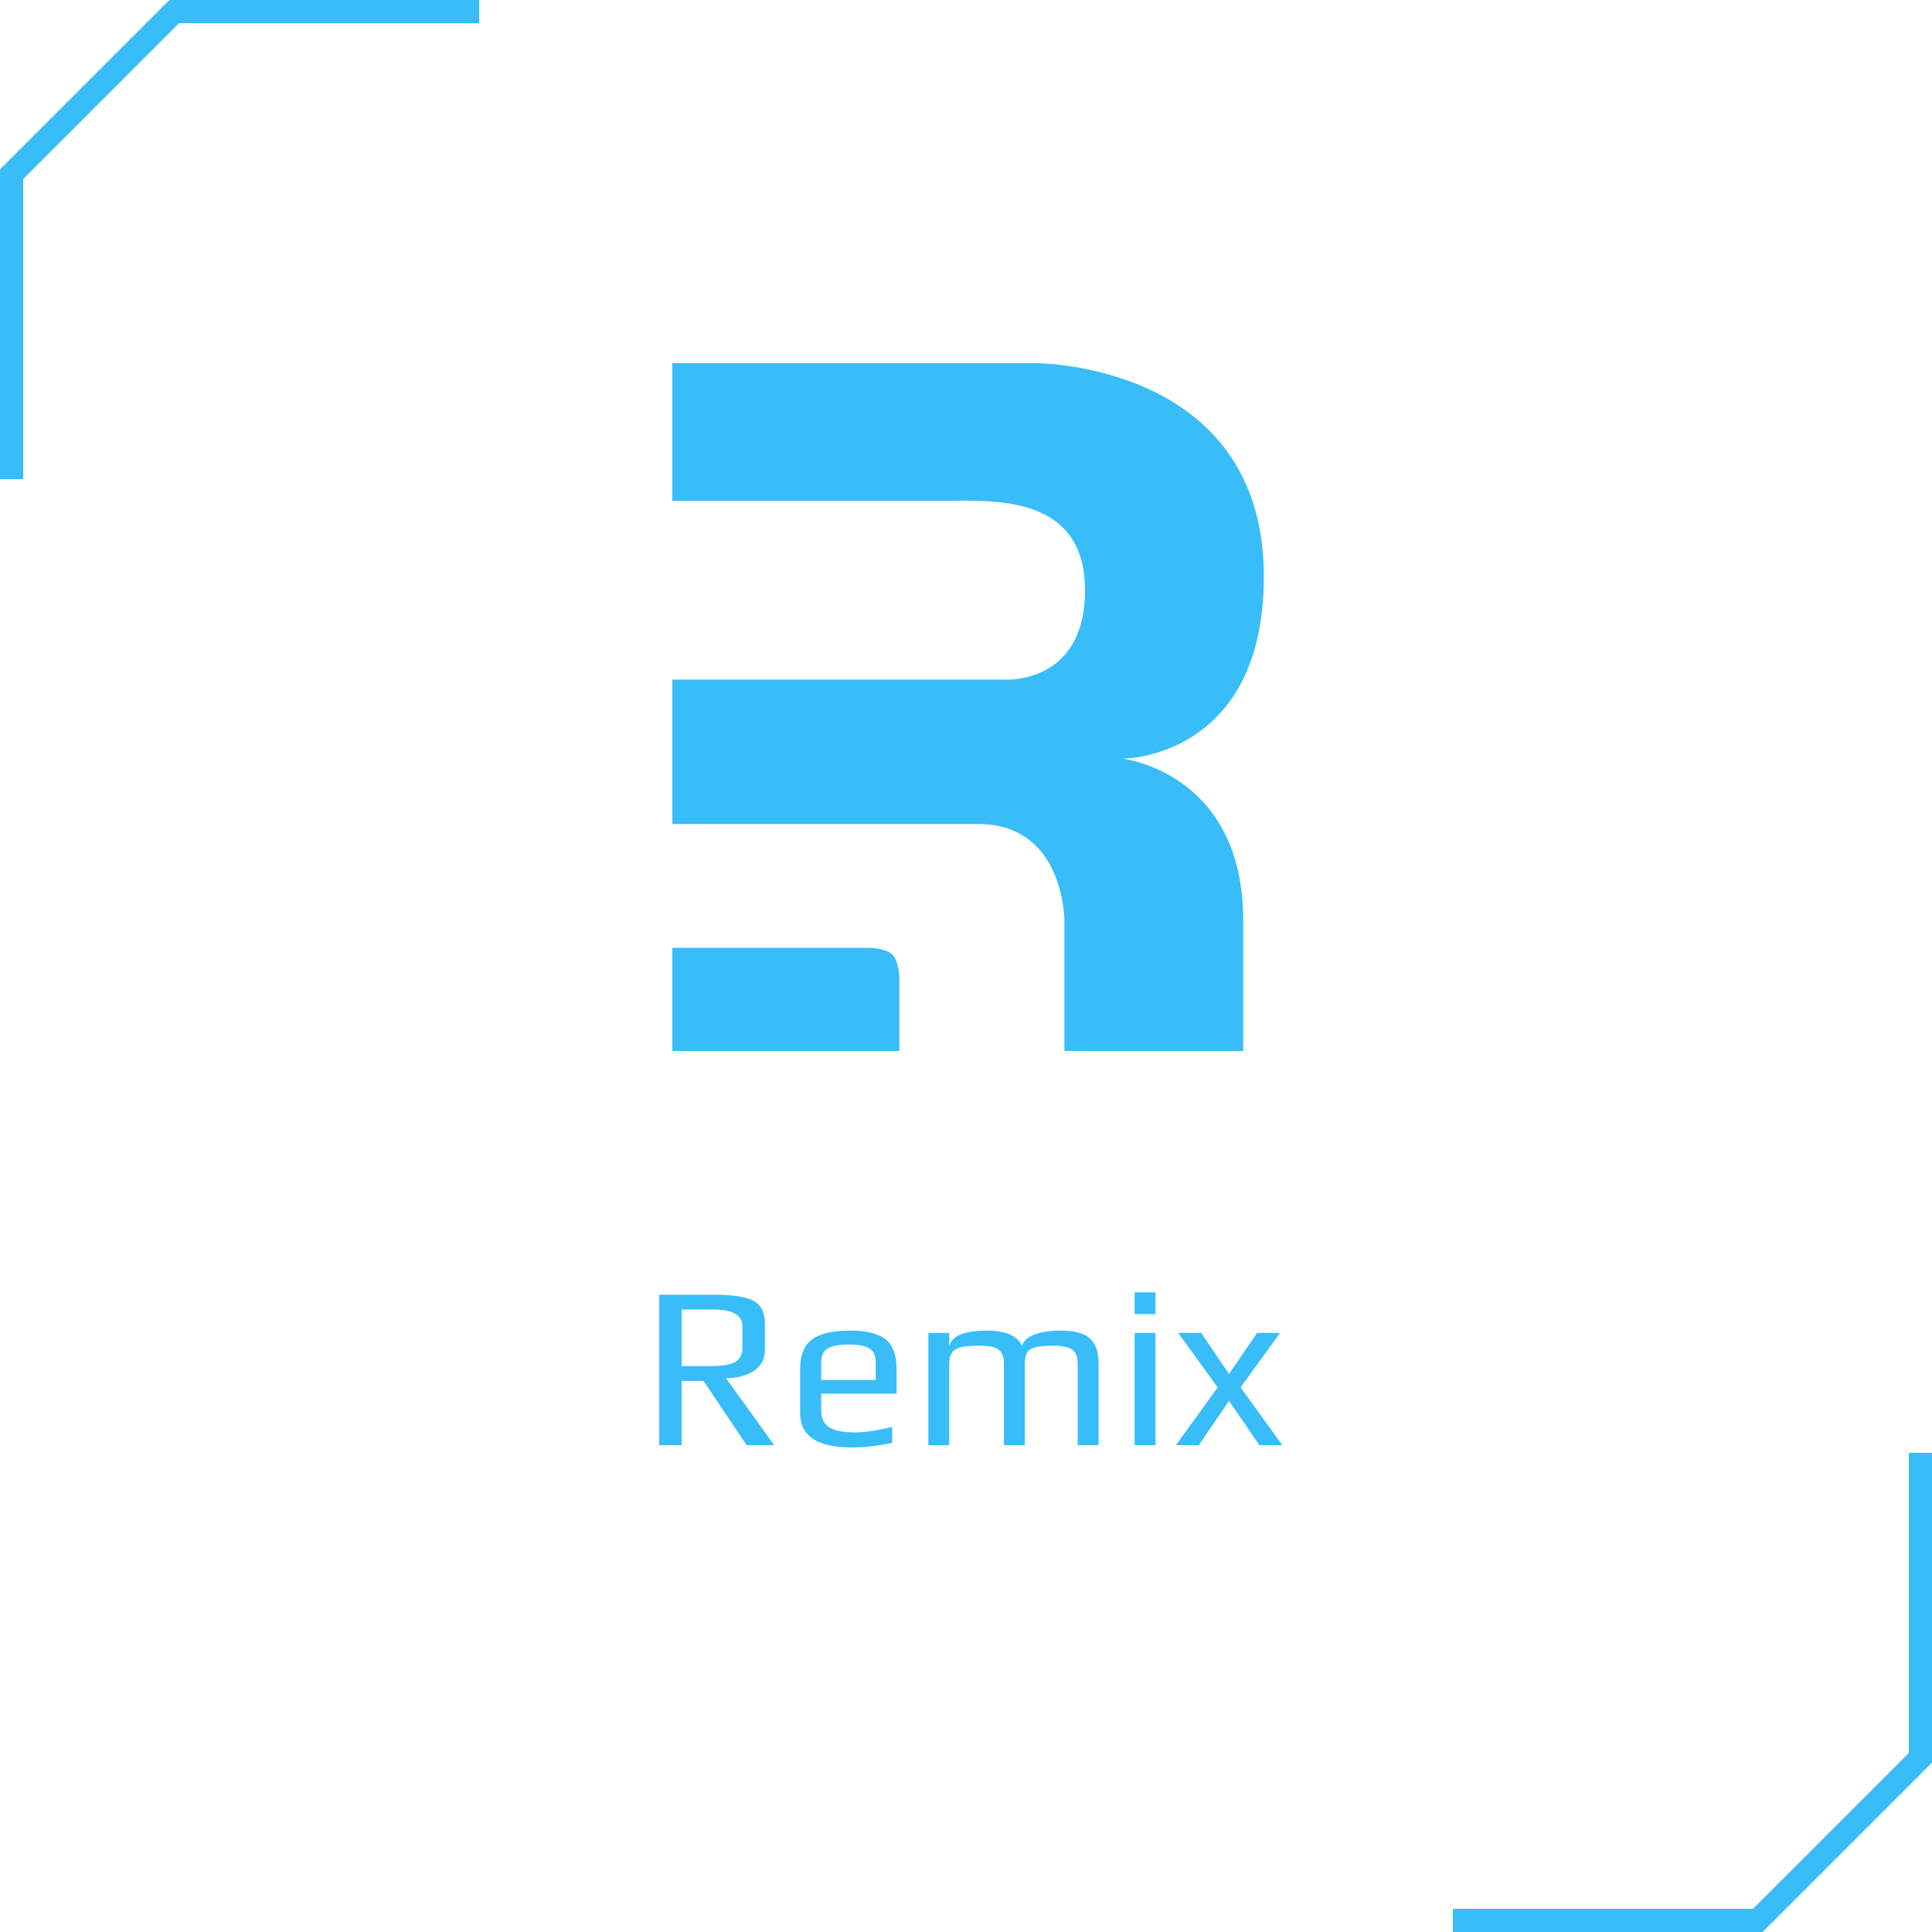
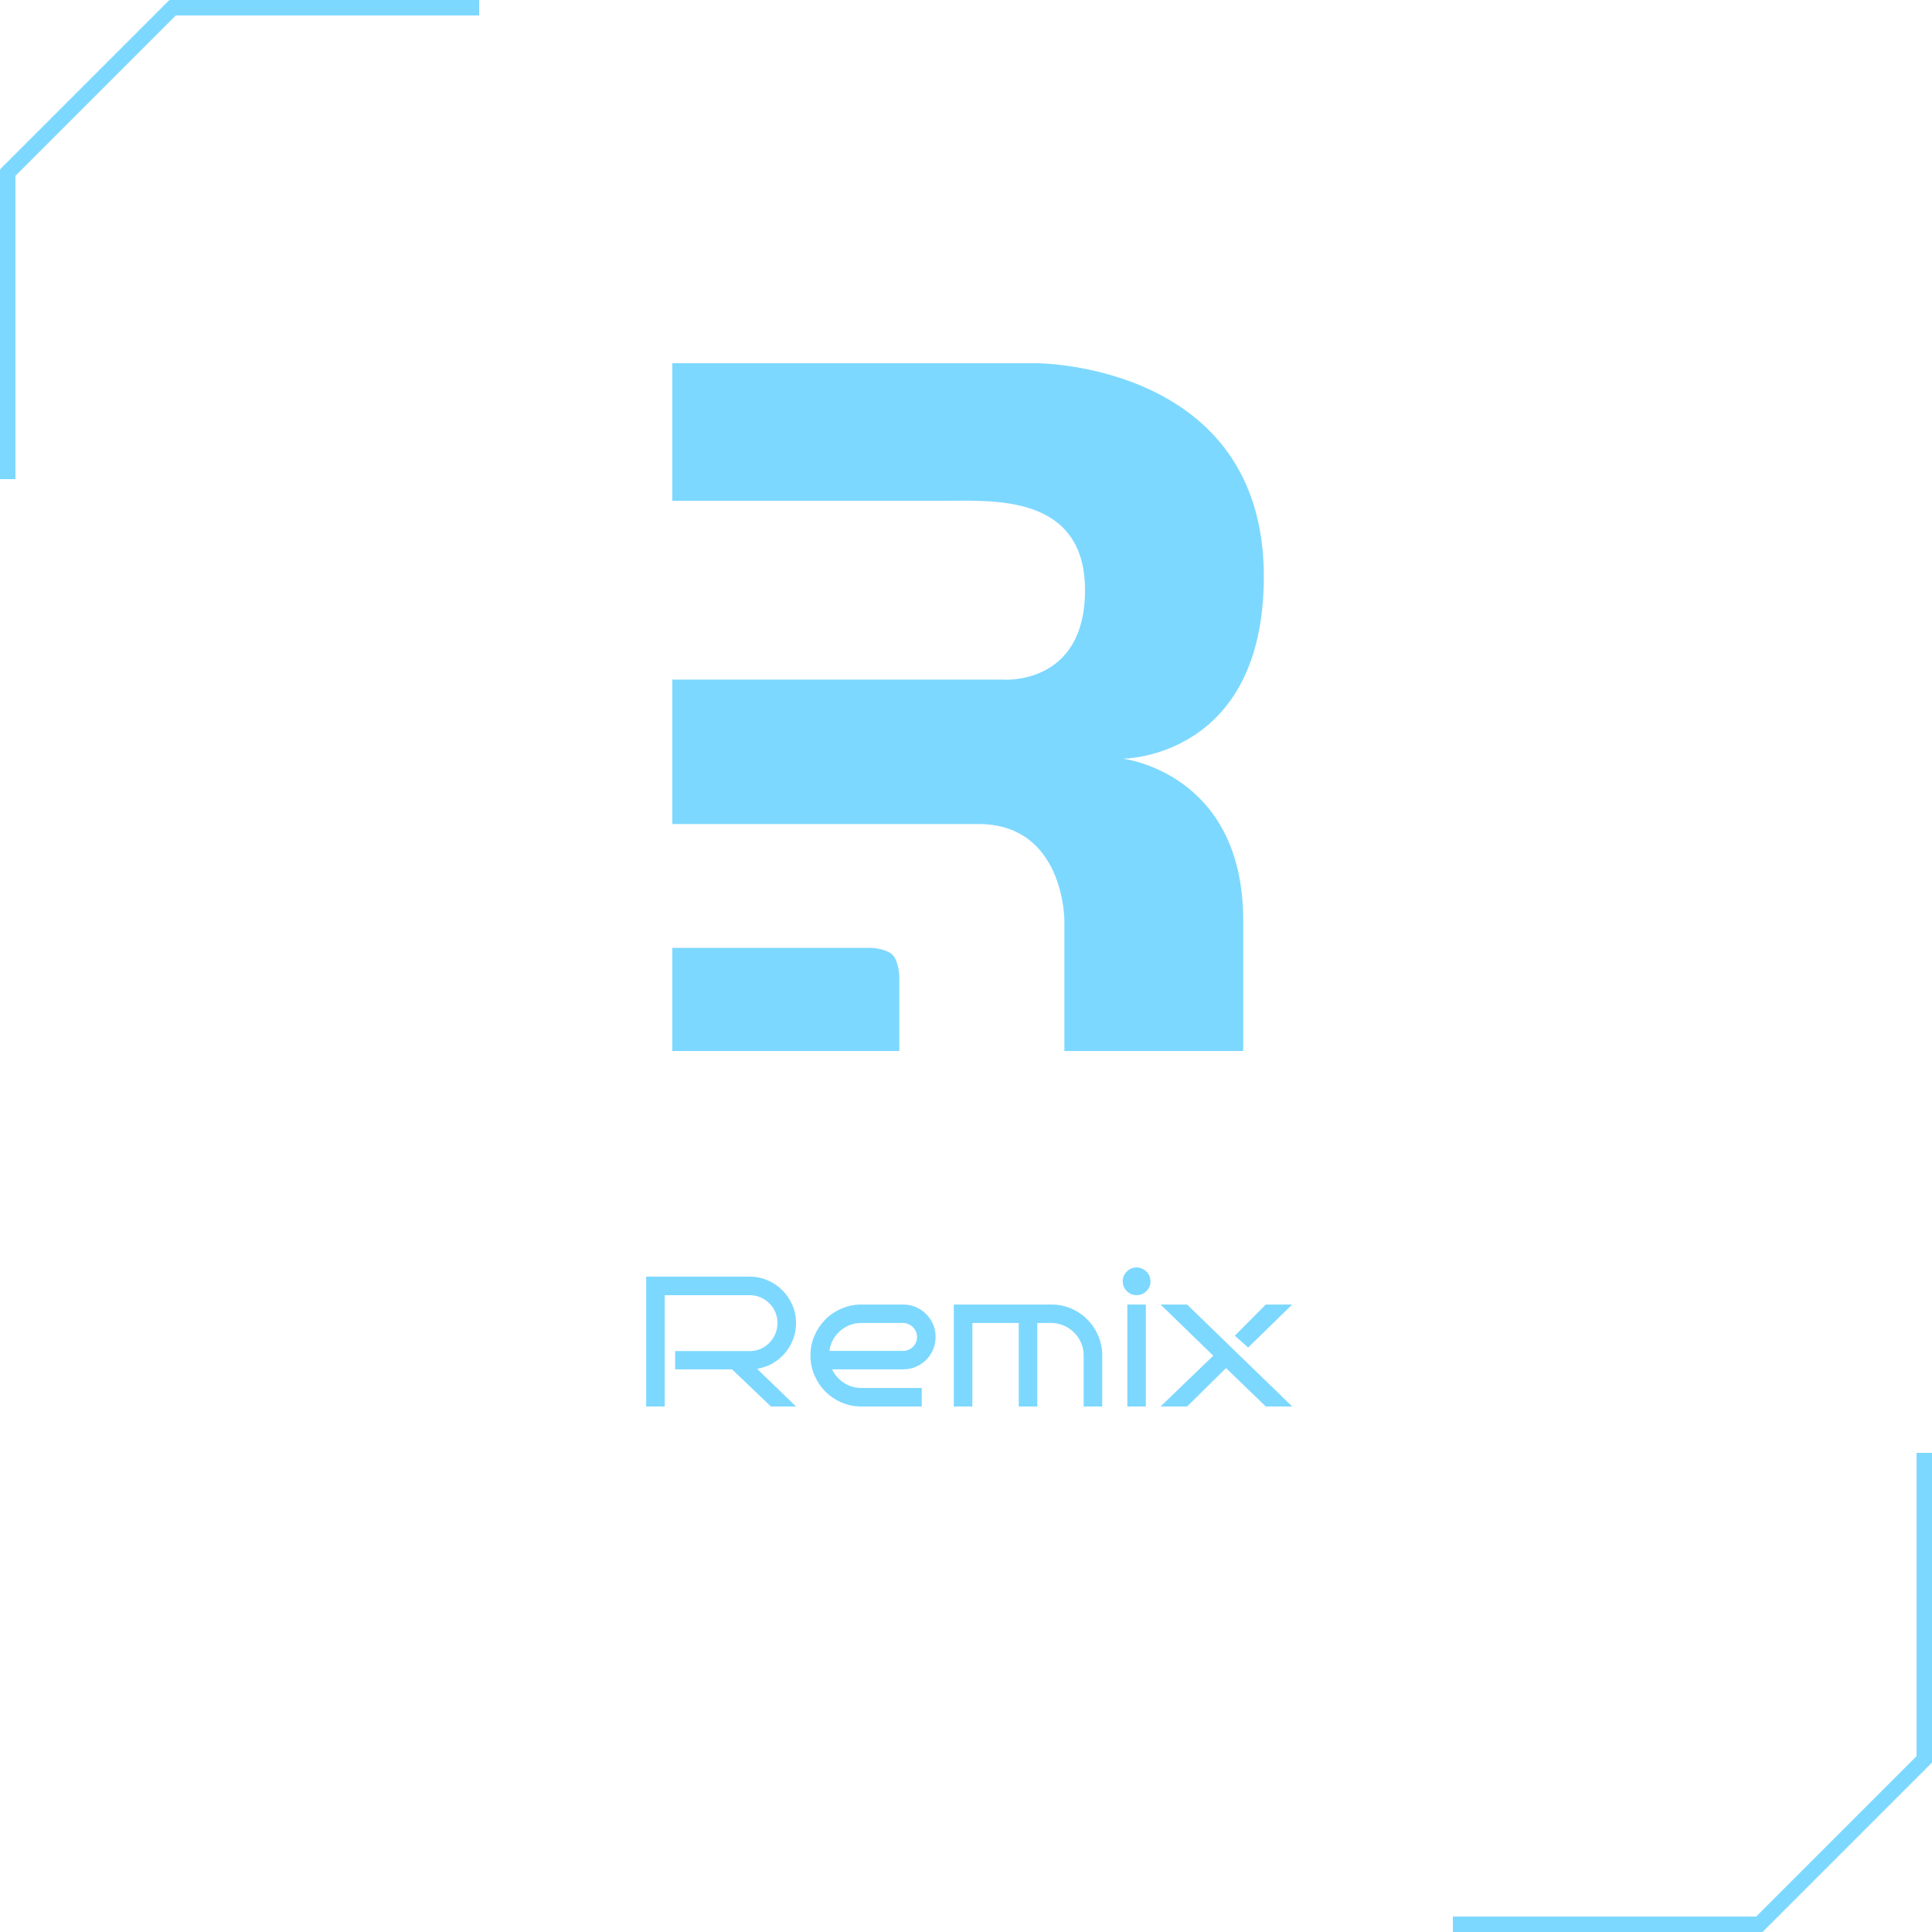
<svg xmlns="http://www.w3.org/2000/svg" width="250" height="250" viewBox="0 0 250 250" fill="none">
-   <path d="M22 0H62V3H22V0Z" fill="#38BDF8" />
-   <path d="M0 62L0 22H3L3 62H0Z" fill="#38BDF8" />
-   <path d="M0 21.92L21.92 0L24.042 2.121L2.121 24.042L0 21.92Z" fill="#38BDF8" />
-   <path d="M228 250H188V247H228V250Z" fill="#38BDF8" />
-   <path d="M250 188V228H247V188H250Z" fill="#38BDF8" />
-   <path d="M250 228.08L228.08 250L225.958 247.879L247.879 225.958L250 228.08Z" fill="#38BDF8" />
-   <path d="M85.301 167.53H92.141C93.861 167.53 95.201 167.64 96.161 167.86C97.141 168.06 97.851 168.43 98.291 168.97C98.751 169.51 98.981 170.3 98.981 171.34V174.7C98.981 175.86 98.501 176.76 97.541 177.4C96.601 178.02 95.401 178.33 93.941 178.33L100.181 187H96.611L91.031 178.69H88.211V187H85.301V167.53ZM92.021 176.77C93.461 176.77 94.491 176.6 95.111 176.26C95.751 175.9 96.071 175.26 96.071 174.34V171.64C96.071 170.18 94.811 169.45 92.291 169.45H88.211V176.77H92.021Z" fill="#38BDF8" />
-   <path d="M110.196 187.3C105.756 187.3 103.536 185.82 103.536 182.86V177.13C103.536 175.37 104.036 174.11 105.036 173.35C106.056 172.57 107.696 172.18 109.956 172.18C112.096 172.18 113.636 172.55 114.576 173.29C115.536 174.03 116.016 175.31 116.016 177.13V180.34H106.266V182.53C106.266 183.53 106.616 184.25 107.316 184.69C108.016 185.13 109.096 185.35 110.556 185.35C111.936 185.35 113.566 185.11 115.446 184.63V186.7C113.606 187.1 111.856 187.3 110.196 187.3ZM113.316 178.57V176.29C113.316 175.41 113.046 174.81 112.506 174.49C111.986 174.15 111.086 173.98 109.806 173.98C108.566 173.98 107.666 174.15 107.106 174.49C106.546 174.81 106.266 175.41 106.266 176.29V178.57H113.316Z" fill="#38BDF8" />
-   <path d="M120.131 172.48H122.831V174.25C123.111 172.87 124.741 172.18 127.721 172.18C130.141 172.18 131.651 172.84 132.251 174.16C132.431 173.52 132.971 173.03 133.871 172.69C134.791 172.35 135.911 172.18 137.231 172.18C139.031 172.18 140.301 172.52 141.041 173.2C141.781 173.86 142.151 174.91 142.151 176.35V187H139.451V176.53C139.451 176.15 139.421 175.84 139.361 175.6C139.301 175.36 139.181 175.12 139.001 174.88C138.601 174.38 137.711 174.13 136.331 174.13C135.271 174.13 134.481 174.2 133.961 174.34C133.441 174.48 133.081 174.72 132.881 175.06C132.701 175.4 132.611 175.89 132.611 176.53V187H129.911V176.53C129.911 176.15 129.881 175.84 129.821 175.6C129.761 175.36 129.641 175.12 129.461 174.88C129.061 174.38 128.181 174.13 126.821 174.13C125.721 174.13 124.891 174.2 124.331 174.34C123.771 174.48 123.381 174.72 123.161 175.06C122.941 175.38 122.831 175.87 122.831 176.53V187H120.131V172.48Z" fill="#38BDF8" />
-   <path d="M146.82 167.23H149.52V170.05H146.82V167.23ZM146.82 172.48H149.52V187H146.82V172.48Z" fill="#38BDF8" />
-   <path d="M157.563 179.53L152.463 172.48H155.433L159.033 177.79L162.663 172.48H165.633L160.533 179.53L165.933 187H162.963L159.033 181.27L155.133 187H152.163L157.563 179.53Z" fill="#38BDF8" />
-   <path d="M87 47H134.17C134.17 47 163.54 47 163.54 74.59C163.54 98.175 145.295 98.175 145.295 98.175C145.295 98.175 160.87 99.955 160.87 119.09V136H137.73V119.09C137.73 119.09 137.73 106.63 126.605 106.63H87V122.65H112.81C112.81 122.65 114.703 122.763 115.48 123.54C116.257 124.317 116.37 126.21 116.37 126.21V136H87V122.65V106.63V87.94H129.72C129.72 87.94 140.4 88.83 140.4 76.37C140.4 63.91 128.385 64.8 122.343 64.8H87V47Z" fill="#38BDF8" />
+   <rect x="22" width="40" height="2" fill="#7DD8FF" />
+   <rect y="62" width="40" height="2" transform="rotate(-90 0 62)" fill="#7DD8FF" />
+   <rect y="21.92" width="31" height="2" transform="rotate(-45 0 21.9204)" fill="#7DD8FF" />
+   <rect x="228" y="250" width="40" height="2" transform="rotate(-180 228 250)" fill="#7DD8FF" />
+   <rect x="250" y="188" width="40" height="2" transform="rotate(90 250 188)" fill="#7DD8FF" />
+   <rect x="250" y="228.08" width="31" height="2" transform="rotate(135 250 228.08)" fill="#7DD8FF" />
+   <path d="M103.008 182H99.762L94.723 177.195H87.363V174.828H97.008C97.508 174.828 97.977 174.734 98.414 174.547C98.852 174.352 99.231 174.09 99.551 173.762C99.879 173.434 100.137 173.051 100.324 172.613C100.512 172.168 100.605 171.695 100.605 171.195C100.605 170.695 100.512 170.227 100.324 169.789C100.137 169.352 99.879 168.973 99.551 168.652C99.231 168.324 98.852 168.066 98.414 167.879C97.977 167.691 97.508 167.598 97.008 167.598H86.016V182H83.613V165.195H97.008C97.836 165.195 98.613 165.355 99.34 165.676C100.066 165.988 100.699 166.418 101.238 166.965C101.785 167.504 102.215 168.137 102.527 168.863C102.848 169.59 103.008 170.367 103.008 171.195C103.008 171.945 102.879 172.656 102.621 173.328C102.363 173.992 102.008 174.59 101.555 175.121C101.102 175.645 100.566 176.082 99.949 176.434C99.34 176.777 98.68 177.008 97.969 177.125L103.008 182ZM121.066 173C121.066 173.586 120.957 174.133 120.738 174.641C120.52 175.148 120.219 175.594 119.836 175.977C119.461 176.352 119.016 176.648 118.5 176.867C117.992 177.086 117.449 177.195 116.871 177.195H107.672C107.844 177.547 108.059 177.871 108.316 178.168C108.574 178.465 108.863 178.719 109.184 178.93C109.504 179.141 109.852 179.305 110.227 179.422C110.609 179.539 111.008 179.598 111.422 179.598H119.273V182H111.422C110.516 181.992 109.664 181.816 108.867 181.473C108.07 181.121 107.375 180.648 106.781 180.055C106.195 179.453 105.73 178.754 105.387 177.957C105.043 177.16 104.871 176.309 104.871 175.402C104.871 174.496 105.043 173.645 105.387 172.848C105.73 172.051 106.195 171.355 106.781 170.762C107.375 170.16 108.07 169.688 108.867 169.344C109.664 168.992 110.516 168.812 111.422 168.805H116.871C117.449 168.805 117.992 168.914 118.5 169.133C119.016 169.352 119.461 169.652 119.836 170.035C120.219 170.41 120.52 170.852 120.738 171.359C120.957 171.867 121.066 172.414 121.066 173ZM116.871 174.805C117.113 174.805 117.344 174.758 117.562 174.664C117.781 174.57 117.973 174.441 118.137 174.277C118.301 174.113 118.43 173.922 118.523 173.703C118.617 173.484 118.664 173.25 118.664 173C118.664 172.758 118.617 172.527 118.523 172.309C118.43 172.09 118.301 171.898 118.137 171.734C117.973 171.57 117.781 171.441 117.562 171.348C117.344 171.246 117.113 171.195 116.871 171.195H111.422C110.891 171.195 110.391 171.289 109.922 171.477C109.461 171.664 109.047 171.922 108.68 172.25C108.32 172.57 108.02 172.953 107.777 173.398C107.543 173.836 107.391 174.305 107.32 174.805H116.871ZM125.824 182H123.422V168.805H136.078C136.984 168.805 137.836 168.98 138.633 169.332C139.43 169.676 140.121 170.148 140.707 170.75C141.301 171.344 141.77 172.043 142.113 172.848C142.457 173.645 142.629 174.496 142.629 175.402V182H140.227V175.402C140.227 174.824 140.117 174.281 139.898 173.773C139.68 173.266 139.383 172.824 139.008 172.449C138.633 172.066 138.191 171.766 137.684 171.547C137.184 171.32 136.648 171.203 136.078 171.195H134.227V182H131.824V171.195H125.824V182ZM148.875 165.805C148.875 166.055 148.828 166.289 148.734 166.508C148.641 166.719 148.512 166.906 148.348 167.07C148.184 167.234 147.992 167.363 147.773 167.457C147.555 167.551 147.324 167.598 147.082 167.598C146.832 167.598 146.598 167.551 146.379 167.457C146.16 167.363 145.969 167.234 145.805 167.07C145.641 166.906 145.512 166.719 145.418 166.508C145.324 166.289 145.277 166.055 145.277 165.805C145.277 165.562 145.324 165.332 145.418 165.113C145.512 164.895 145.641 164.703 145.805 164.539C145.969 164.375 146.16 164.246 146.379 164.152C146.598 164.051 146.832 164 147.082 164C147.324 164 147.555 164.051 147.773 164.152C147.992 164.246 148.184 164.375 148.348 164.539C148.512 164.703 148.641 164.895 148.734 165.113C148.828 165.332 148.875 165.562 148.875 165.805ZM148.277 182H145.875V168.805H148.277V182ZM167.215 182H163.793L158.648 177.031L153.609 182H150.176L156.996 175.426L150.176 168.805H153.609L167.215 182ZM167.215 168.805L161.508 174.371L159.785 172.836L163.793 168.805H167.215Z" fill="#7DD8FF" />
+   <path d="M87 47H134.17C134.17 47 163.54 47 163.54 74.59C163.54 98.175 145.295 98.175 145.295 98.175C145.295 98.175 160.87 99.955 160.87 119.09V136H137.73V119.09C137.73 119.09 137.73 106.63 126.605 106.63H87V122.65H112.81C112.81 122.65 114.703 122.763 115.48 123.54C116.257 124.317 116.37 126.21 116.37 126.21V136H87V122.65V106.63V87.94H129.72C129.72 87.94 140.4 88.83 140.4 76.37C140.4 63.91 128.385 64.8 122.343 64.8H87V47Z" fill="#7DD8FF" />
</svg>
